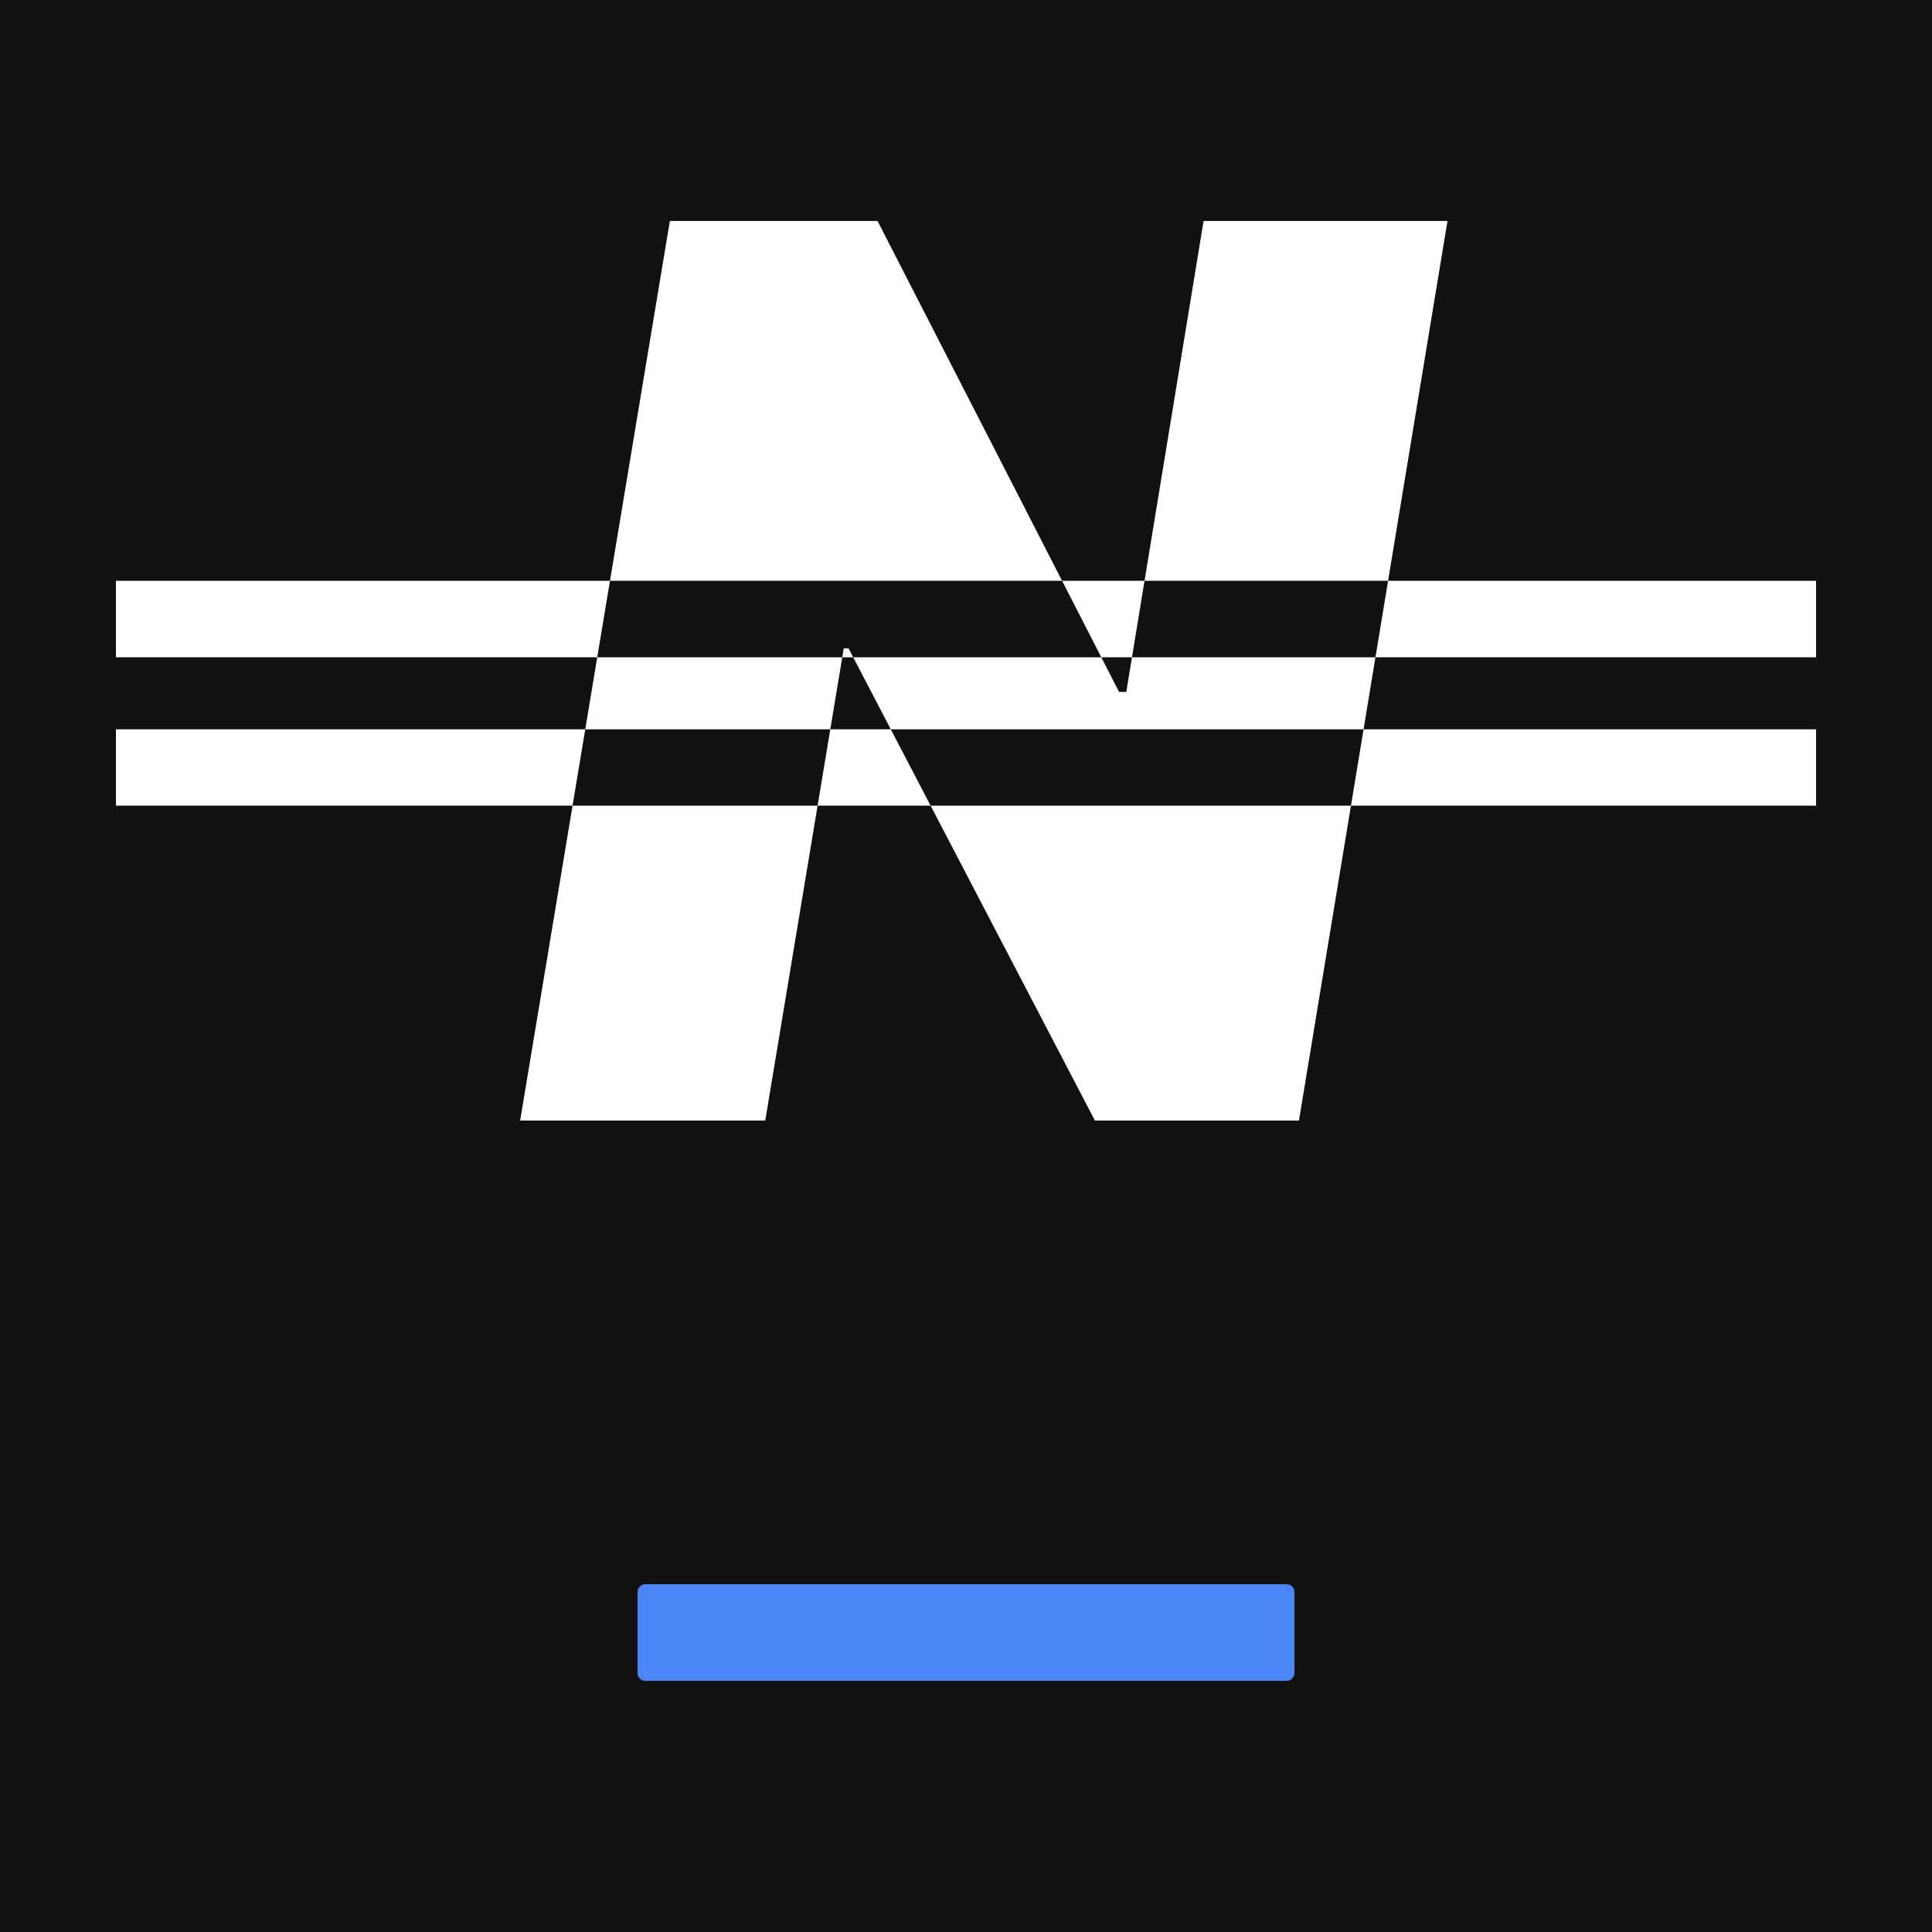
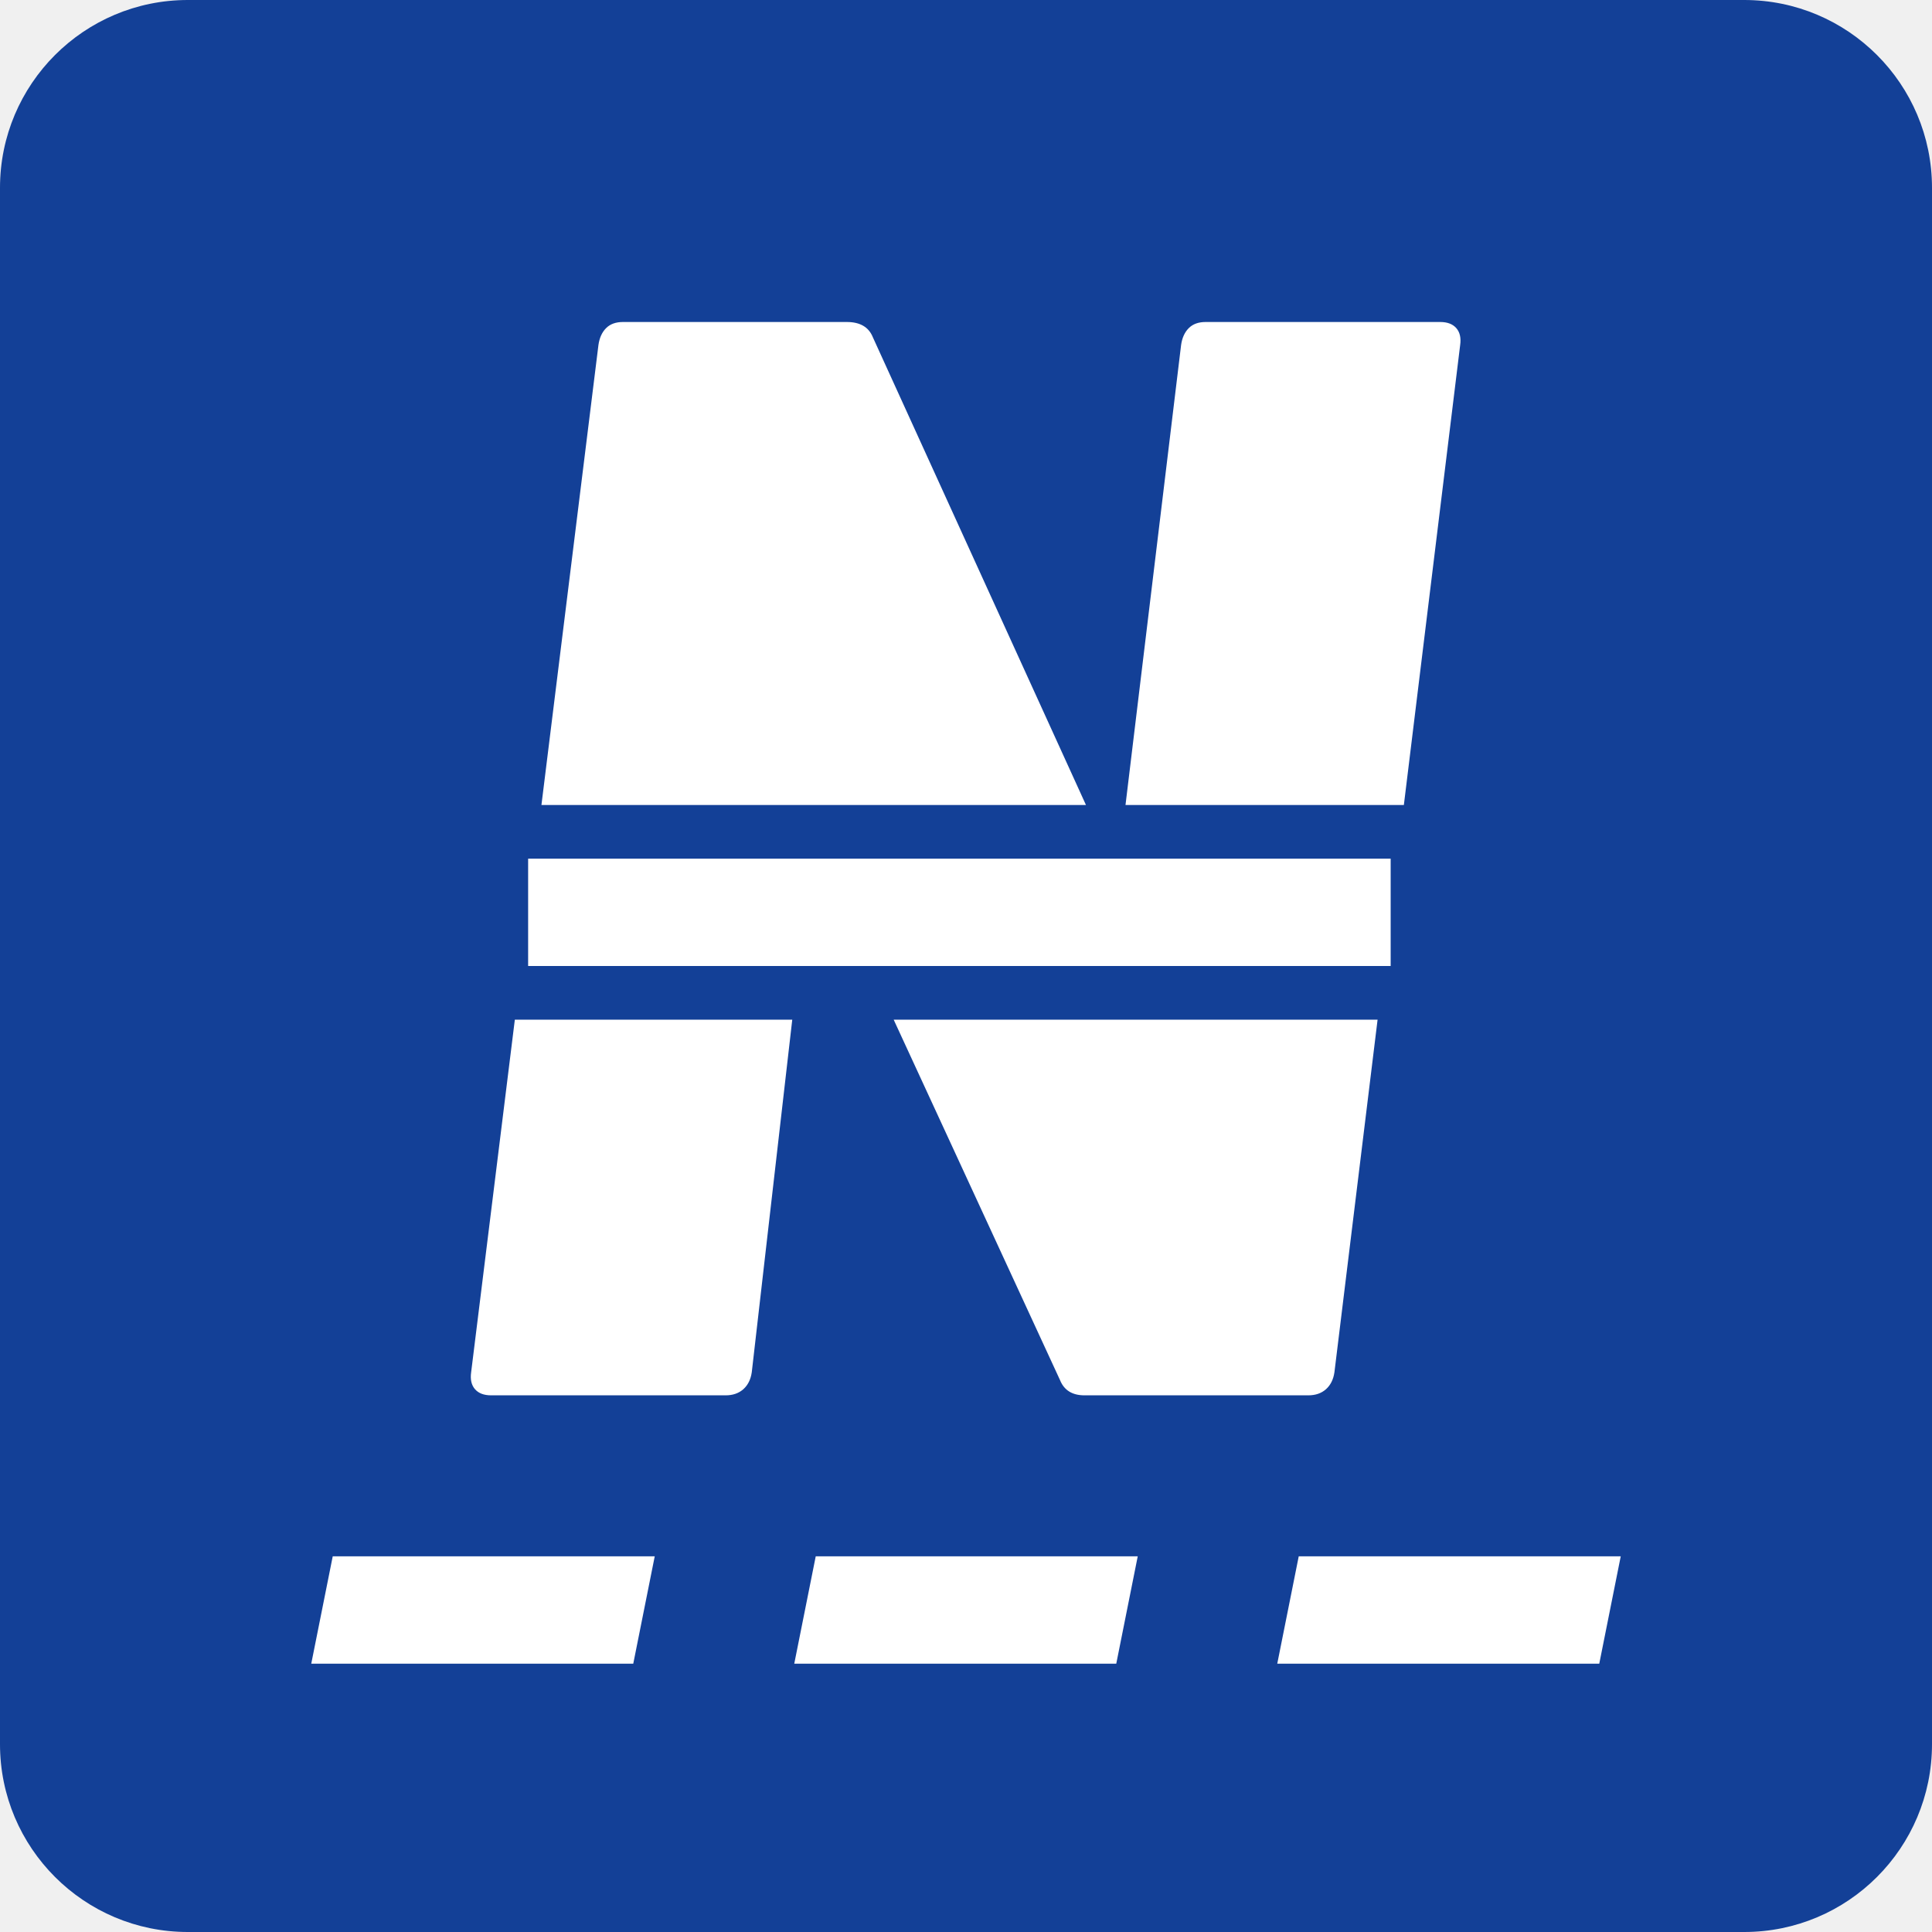
- <svg xmlns="http://www.w3.org/2000/svg" viewBox="0 0 100 100" role="img">
-   <rect width="100" height="100" fill="#111111" />
-   <path fill="#ffffff" fill-rule="evenodd" d="M74.922 11.438 67.234 58.0H56.672L43.922 33.562H43.672L39.609 58.0H26.922L34.672 11.438H45.422L57.922 35.812H58.297L62.297 11.438Z M 6 30.06 H 94 V 34.02 H 6 Z M 6 37.75 H 94 V 41.70 H 6 Z" />
-   <rect x="33.00" y="82.00" width="34" height="5" rx="0.4" fill="#4a86f5" />
+ <svg xmlns="http://www.w3.org/2000/svg" viewBox="0 0 36 36" role="img">
+   <rect x="0" y="0" width="36" height="36" rx="3.5" fill="#134097" />
+   <clipPath id="c20">
+     <rect x="-41.227" y="-44.0" width="118.441" height="59.0" />
+   </clipPath>
+   <clipPath id="c21">
+     <rect x="-41.227" y="19.0" width="118.441" height="57.0" />
+   </clipPath>
+   <g clip-path="url(#c20)">
+     <path d="M22.465 6H26.836Q27.036 6 27.136 6.114Q27.236 6.229 27.208 6.429L24.865 25.571Q24.836 25.771 24.708 25.886Q24.579 26 24.379 26H20.208Q19.865 26 19.751 25.714L15.294 16.057Q15.236 15.943 15.179 15.971Q15.122 16 15.094 16.114L14.008 25.571Q13.979 25.771 13.851 25.886Q13.722 26 13.522 26H9.151Q8.951 26 8.851 25.886Q8.751 25.771 8.779 25.571L11.151 6.429Q11.179 6.229 11.294 6.114Q11.408 6 11.608 6H15.779Q16.151 6 16.265 6.286L20.665 15.943Q20.722 16.057 20.779 16.029Q20.836 16 20.865 15.886L22.008 6.429Q22.036 6.229 22.151 6.114Q22.265 6 22.465 6Z" fill="#ffffff" />
+   </g>
+   <g clip-path="url(#c21)">
+     <path d="M22.465 6H26.836Q27.036 6 27.136 6.114Q27.236 6.229 27.208 6.429L24.865 25.571Q24.836 25.771 24.708 25.886Q24.579 26 24.379 26H20.208Q19.865 26 19.751 25.714L15.294 16.057Q15.236 15.943 15.179 15.971Q15.122 16 15.094 16.114L14.008 25.571Q13.979 25.771 13.851 25.886Q13.722 26 13.522 26H9.151Q8.951 26 8.851 25.886Q8.751 25.771 8.779 25.571L11.151 6.429Q11.179 6.229 11.294 6.114Q11.408 6 11.608 6H15.779Q16.151 6 16.265 6.286L20.665 15.943Q20.722 16.057 20.779 16.029Q20.836 16 20.865 15.886L22.008 6.429Q22.036 6.229 22.151 6.114Q22.265 6 22.465 6Z" fill="#ffffff" />
+   </g>
+   <rect x="9.841" y="16.000" width="16.072" height="2.000" fill="#ffffff" />
+   <path d="M6.200 29.000H12.200L11.800 31.000H5.800Z" fill="#ffffff" />
+   <path d="M15.200 29.000H21.200L20.800 31.000H14.800Z" fill="#ffffff" />
+   <path d="M24.200 29.000H30.200L29.800 31.000H23.800Z" fill="#ffffff" />
</svg>
